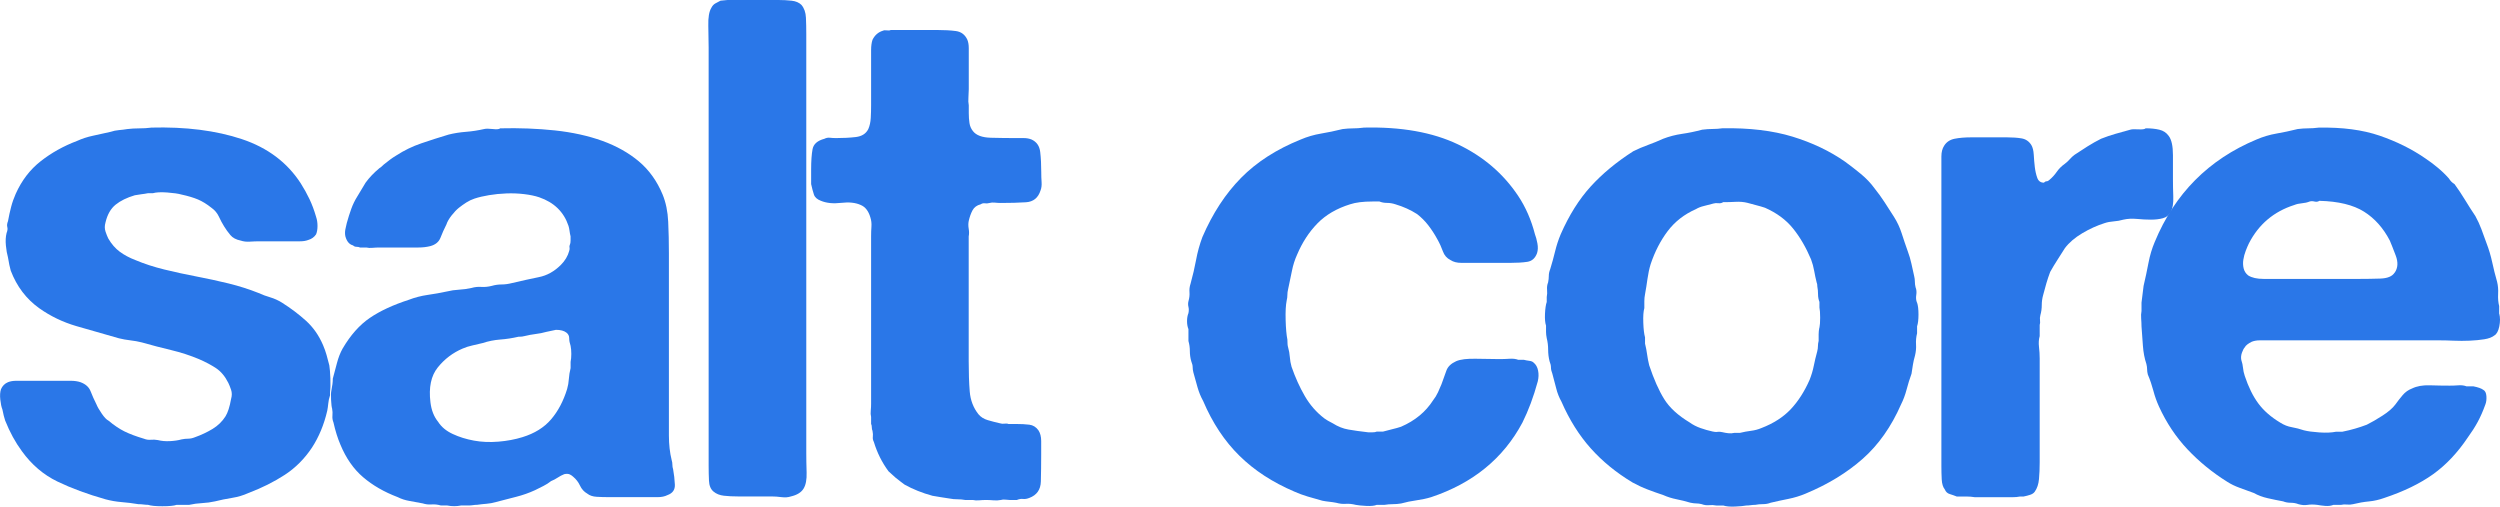
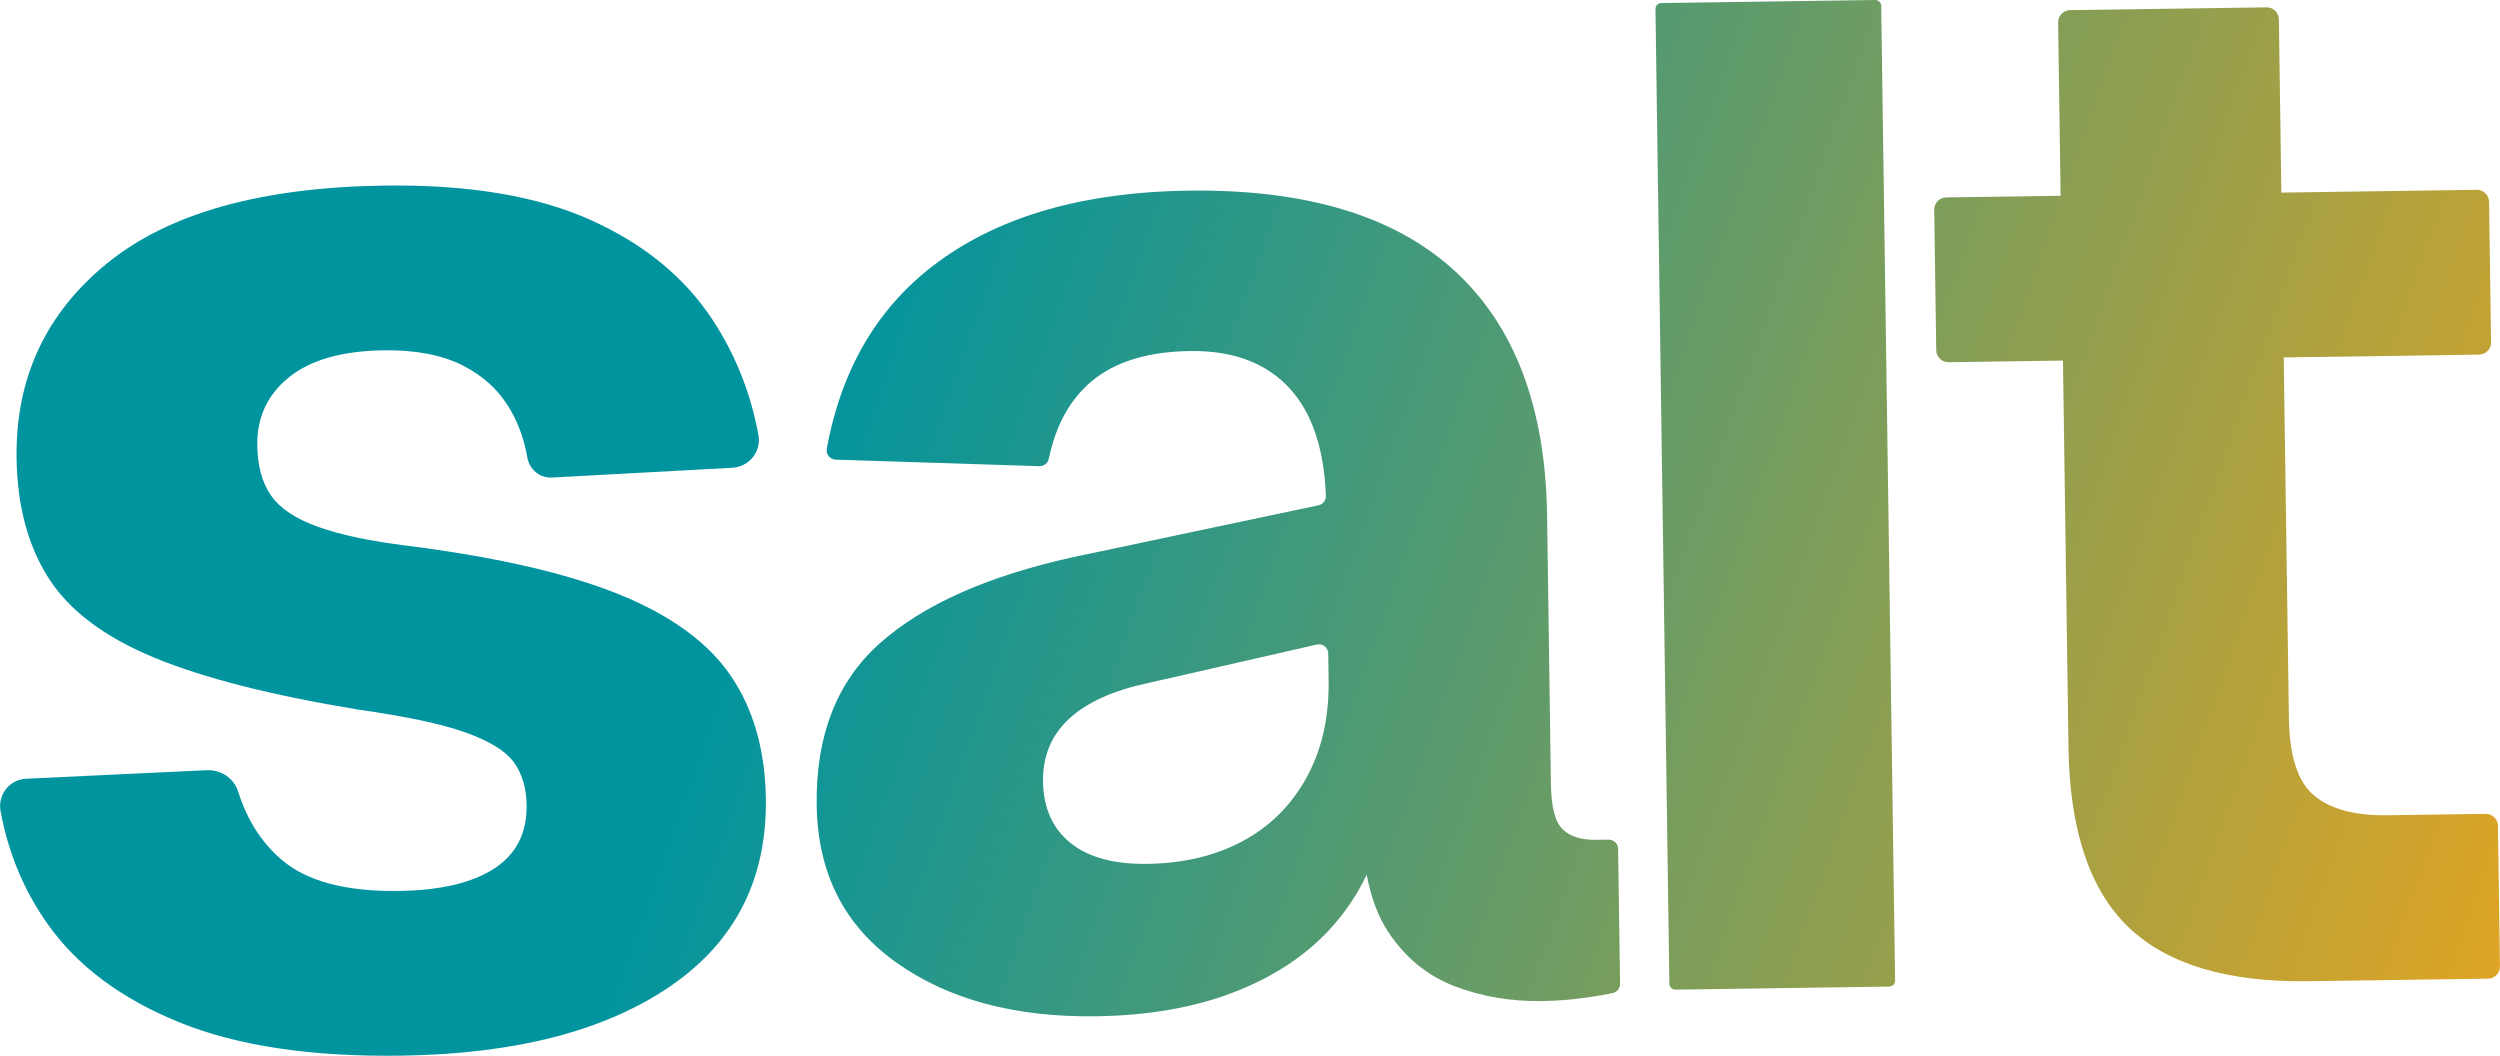
- <svg xmlns="http://www.w3.org/2000/svg" id="Layer_2" data-name="Layer 2" viewBox="0 0 746.67 151.32">
+ <svg xmlns="http://www.w3.org/2000/svg" xmlns:xlink="http://www.w3.org/1999/xlink" id="Layer_2" data-name="Layer 2" viewBox="0 0 697.15 294.41">
  <defs>
    <style>
      .cls-1 {
-         fill: #2a77e8;
+         fill: url(#linear-gradient-4);
+       }
+ 
+       .cls-2 {
+         fill: url(#linear-gradient-3);
+       }
+ 
+       .cls-3 {
+         fill: url(#linear-gradient-2);
+       }
+ 
+       .cls-4 {
+         fill: url(#linear-gradient);
      }
    </style>
+     <linearGradient id="linear-gradient" x1="-126.52" y1="10.33" x2="732.26" y2="312.77" gradientUnits="userSpaceOnUse">
+       <stop offset=".4" stop-color="#00949f" />
+       <stop offset="1" stop-color="#f3a619" />
+     </linearGradient>
+     <linearGradient id="linear-gradient-2" x1="-83.18" y1="-112.75" x2="775.6" y2="189.69" xlink:href="#linear-gradient" />
+     <linearGradient id="linear-gradient-3" x1="-97.93" y1="-70.85" x2="760.85" y2="231.59" xlink:href="#linear-gradient" />
+     <linearGradient id="linear-gradient-4" x1="-151.72" y1="81.89" x2="707.06" y2="384.33" xlink:href="#linear-gradient" />
  </defs>
-   <g id="Layer_1-2" data-name="Layer 1">
+   <g id="Camada_1" data-name="Camada 1">
    <g>
-       <path class="cls-1" d="M45.05,38.11c10.41-.28,19.47.87,27.18,3.44,7.71,2.57,13.57,6.98,17.6,13.22.97,1.53,1.84,3.09,2.6,4.69.76,1.6,1.42,3.37,1.98,5.31.28.83.42,1.74.42,2.71s-.14,1.81-.42,2.5c-.56.83-1.32,1.39-2.29,1.67-.7.28-1.53.42-2.5.42h-12.08c-.97,0-1.95.04-2.92.1-.97.07-1.87-.03-2.71-.31-1.39-.28-2.43-.83-3.12-1.67-.7-.83-1.32-1.7-1.87-2.6-.56-.9-1.08-1.87-1.56-2.92-.49-1.04-1.22-1.91-2.19-2.6-1.39-1.11-2.74-1.94-4.06-2.5-1.32-.55-2.95-1.04-4.89-1.46-.97-.28-2.4-.48-4.27-.62-1.87-.14-3.3-.07-4.27.21h-1.46c-.7.14-1.35.24-1.98.31-.62.07-1.29.18-1.98.31-2.36.7-4.27,1.63-5.73,2.81-1.46,1.18-2.47,2.95-3.02,5.31-.28.97-.28,1.88,0,2.71.28.83.55,1.53.83,2.08.97,1.67,2.12,2.99,3.44,3.96,1.32.97,2.88,1.81,4.69,2.5,2.64,1.11,5.52,2.05,8.64,2.81,3.12.76,6.32,1.46,9.58,2.08,3.26.62,6.46,1.32,9.58,2.08,3.12.77,6.07,1.7,8.85,2.81,1.25.56,2.46,1.01,3.64,1.35,1.18.35,2.32.87,3.44,1.56,2.64,1.67,5.03,3.47,7.19,5.42,2.15,1.95,3.85,4.37,5.1,7.29.42.97.76,1.95,1.04,2.92.28.97.55,2.01.83,3.12.14.83.24,2.12.31,3.85.07,1.74.03,3.09-.1,4.06v1.04c-.28.83-.45,1.63-.52,2.4-.07.76-.18,1.49-.31,2.19-.97,4.17-2.5,7.85-4.58,11.04-2.22,3.33-4.93,6.04-8.12,8.12-3.2,2.08-6.8,3.89-10.83,5.41-1.53.7-3.16,1.18-4.89,1.46-1.74.28-3.44.62-5.1,1.04-1.25.28-2.53.45-3.85.52-1.32.07-2.6.24-3.85.52h-3.75c-.83.28-2.26.42-4.27.42s-3.44-.14-4.27-.42c-.42,0-.87-.04-1.35-.1-.49-.07-1.01-.1-1.56-.1-1.67-.28-3.33-.49-5-.62-1.67-.14-3.26-.42-4.79-.83-5.41-1.53-10.2-3.3-14.37-5.31-4.17-2.01-7.71-5.03-10.62-9.06-1.95-2.64-3.61-5.69-5-9.16-.28-.83-.56-1.94-.83-3.33-.28-.69-.49-1.67-.62-2.92-.14-1.25-.07-2.29.21-3.12.42-.97,1.11-1.67,2.08-2.08.69-.28,1.53-.42,2.5-.42h16.24c1.11,0,2.08.14,2.92.42,1.53.56,2.53,1.46,3.02,2.71.48,1.25,1.07,2.57,1.77,3.96.28.7.8,1.6,1.56,2.71.76,1.11,1.42,1.81,1.98,2.08,1.67,1.39,3.26,2.47,4.79,3.23,1.53.76,3.47,1.49,5.83,2.19.69.28,1.39.38,2.08.31.69-.07,1.39-.03,2.08.1,1.11.28,2.32.38,3.64.31,1.32-.07,2.46-.24,3.44-.52.69-.14,1.35-.21,1.98-.21s1.28-.14,1.98-.42c1.94-.69,3.71-1.53,5.31-2.5,1.59-.97,2.88-2.22,3.85-3.75.69-1.11,1.25-2.84,1.67-5.21.28-.97.28-1.88,0-2.71-.28-.83-.56-1.53-.83-2.08-.97-1.94-2.19-3.4-3.64-4.37-1.46-.97-3.16-1.87-5.1-2.71-2.64-1.11-5.41-2.01-8.33-2.71-2.92-.69-5.83-1.46-8.75-2.29-1.11-.28-2.26-.49-3.44-.62-1.18-.14-2.33-.34-3.44-.62-4.44-1.25-8.68-2.46-12.7-3.64-4.03-1.18-7.71-2.95-11.04-5.31-3.89-2.78-6.74-6.52-8.54-11.25-.28-.97-.56-2.29-.83-3.96-.28-.97-.49-2.15-.62-3.54-.14-1.39-.07-2.64.21-3.75.28-.69.35-1.28.21-1.77-.14-.49-.07-1.07.21-1.77.28-1.53.59-2.95.94-4.27.34-1.32.8-2.6,1.35-3.85,1.8-4.03,4.3-7.29,7.5-9.79,3.19-2.5,6.8-4.51,10.83-6.04,1.53-.69,3.12-1.21,4.79-1.56,1.67-.34,3.4-.73,5.21-1.15.83-.28,1.67-.45,2.5-.52.83-.07,1.67-.17,2.5-.31,1.11-.14,2.29-.21,3.54-.21s2.43-.07,3.54-.21Z" />
-       <path class="cls-1" d="M201.04,140.16c.28,1.53.45,3.06.52,4.58.07,1.53-.66,2.57-2.19,3.12-.83.42-1.81.62-2.92.62h-14.58c-1.25,0-2.47-.03-3.64-.1-1.18-.07-2.12-.38-2.81-.94-.97-.55-1.7-1.35-2.19-2.4-.49-1.04-1.15-1.91-1.98-2.6-.28-.28-.62-.52-1.04-.73s-.97-.24-1.67-.1c-.7.28-1.35.62-1.98,1.04-.62.42-1.29.76-1.98,1.04-.7.56-1.46,1.04-2.29,1.46-.83.42-1.67.83-2.5,1.25-1.81.83-3.68,1.49-5.62,1.98-1.95.49-3.96,1.01-6.04,1.56-.97.28-1.91.45-2.81.52-.9.07-1.84.17-2.81.31-.42,0-.83.03-1.25.1-.42.07-.83.1-1.25.1h-2.29c-1.39.28-2.78.28-4.17,0h-1.87c-.97-.28-1.91-.38-2.81-.31-.9.07-1.77-.04-2.6-.31-1.39-.28-2.71-.52-3.96-.73s-2.43-.59-3.54-1.15c-4.03-1.53-7.46-3.5-10.31-5.94-2.85-2.43-5.1-5.66-6.77-9.68-.42-.97-.8-2.01-1.15-3.12-.35-1.11-.66-2.29-.94-3.54-.28-.69-.38-1.39-.31-2.08.07-.69.03-1.39-.1-2.08-.14-.42-.24-1.28-.31-2.6-.07-1.32-.04-2.26.1-2.81.28-1.39.42-2.57.42-3.54.42-1.53.83-3.09,1.25-4.69.42-1.59.97-3.02,1.67-4.27,2.36-4.03,5.07-7.08,8.12-9.16,3.05-2.08,6.94-3.89,11.66-5.42,1.8-.69,3.68-1.18,5.62-1.46,1.94-.28,3.89-.62,5.83-1.04,1.11-.28,2.29-.45,3.54-.52,1.25-.07,2.5-.24,3.75-.52.97-.28,1.94-.38,2.92-.31.97.07,2.01-.03,3.12-.31.97-.28,1.94-.42,2.92-.42s2.01-.14,3.12-.42c2.92-.69,5.59-1.28,8.02-1.77,2.43-.48,4.61-1.7,6.56-3.64,1.25-1.25,2.08-2.64,2.5-4.17.14-.42.17-.76.1-1.04-.07-.28-.04-.55.1-.83.14-.28.21-.69.21-1.25v-1.25c-.14-.55-.24-1.11-.31-1.67-.07-.55-.18-1.04-.31-1.46-1.39-4.17-4.31-7.01-8.75-8.54-1.25-.42-2.74-.73-4.48-.94-1.74-.21-3.51-.28-5.31-.21-1.81.07-3.54.24-5.21.52-1.67.28-3.12.62-4.37,1.04-.83.28-1.63.66-2.4,1.15-.76.49-1.49,1.01-2.19,1.56-.7.56-1.43,1.32-2.19,2.29-.76.97-1.29,1.87-1.56,2.71-.7,1.39-1.29,2.71-1.77,3.96-.49,1.25-1.49,2.08-3.02,2.5-1.11.28-2.29.42-3.54.42h-11.66c-.7,0-1.39.04-2.08.1-.7.07-1.32.04-1.87-.1h-1.87c-.28-.14-.62-.21-1.04-.21s-.76-.14-1.04-.42c-1.11-.28-1.87-1.18-2.29-2.71-.14-.69-.14-1.39,0-2.08.14-.69.28-1.32.42-1.87.42-1.53.87-2.95,1.35-4.27.48-1.32,1.07-2.53,1.77-3.64.42-.69.83-1.39,1.25-2.08.42-.69.83-1.39,1.25-2.08,1.11-1.53,2.5-2.98,4.17-4.37.28-.14.69-.48,1.25-1.04.69-.55,1.32-1.04,1.87-1.46.55-.42,1.18-.83,1.87-1.25,2.36-1.53,4.86-2.74,7.5-3.64,2.64-.9,5.34-1.77,8.12-2.6,1.67-.42,3.4-.69,5.21-.83,1.8-.14,3.61-.42,5.41-.83.55-.14,1.42-.14,2.6,0,1.18.14,1.91.07,2.19-.21,5.69-.14,11.14.07,16.35.62,5.21.56,9.92,1.6,14.16,3.12,4.23,1.53,7.88,3.58,10.93,6.14,3.05,2.57,5.41,5.87,7.08,9.89.97,2.36,1.53,5.07,1.67,8.12.14,3.06.21,6.18.21,9.37v54.46c0,2.71.28,5.17.83,7.39.14.42.21.87.21,1.35s.07.94.21,1.35ZM170.42,108.09c.14-.69.21-1.49.21-2.39s-.07-1.7-.21-2.4c-.28-.83-.42-1.59-.42-2.29s-.28-1.25-.83-1.67c-.7-.55-1.74-.83-3.12-.83-.56.14-1.04.24-1.46.31-.42.07-.9.18-1.46.31-.97.28-2.01.49-3.12.62-1.11.14-2.22.35-3.33.62-.42.14-1.04.21-1.87.21-1.81.42-3.61.7-5.42.83-1.81.14-3.54.49-5.21,1.04-1.11.28-2.15.52-3.12.73-.97.21-1.95.52-2.92.94-2.92,1.25-5.38,3.12-7.39,5.62-2.01,2.5-2.74,5.97-2.19,10.41.28,2.36,1.04,4.3,2.29,5.83.97,1.53,2.43,2.74,4.37,3.64,1.94.91,4.06,1.56,6.35,1.98,2.29.42,4.72.52,7.29.31,2.57-.21,4.96-.66,7.19-1.35,3.61-1.11,6.46-2.88,8.54-5.31,2.08-2.43,3.68-5.45,4.79-9.06.28-.97.45-1.98.52-3.02.07-1.04.24-2.12.52-3.23v-1.87Z" />
-       <path class="cls-1" d="M217.28,0h15.2c1.39,0,2.71.07,3.96.21,1.25.14,2.22.56,2.92,1.25.83.97,1.28,2.26,1.35,3.85.07,1.6.1,3.23.1,4.89v125.16c0,1.67.03,3.58.1,5.73.07,2.15-.24,3.79-.94,4.89-.7,1.11-1.95,1.87-3.75,2.29-.83.28-1.77.34-2.81.21-1.04-.14-2.05-.21-3.02-.21h-10c-1.53,0-2.92-.07-4.17-.21-1.25-.14-2.29-.55-3.12-1.25-.83-.69-1.29-1.77-1.35-3.23-.07-1.46-.1-2.95-.1-4.48V14.16c0-1.8-.04-3.96-.1-6.46-.07-2.5.24-4.3.94-5.42.28-.55.66-.97,1.15-1.25.48-.28,1.01-.55,1.56-.83.28,0,.62-.03,1.04-.1.42-.07.76-.1,1.04-.1Z" />
-       <path class="cls-1" d="M266.01,8.96h13.95c2.08,0,3.92.1,5.52.31,1.59.21,2.74,1.08,3.44,2.6.28.7.42,1.53.42,2.5v12.29c0,.7-.04,1.49-.1,2.4-.07.9-.04,1.7.1,2.39v2.29c0,1.11.07,2.12.21,3.02.14.91.48,1.7,1.04,2.4.97,1.25,2.74,1.91,5.31,1.98,2.57.07,5.03.1,7.39.1h2.5c.83,0,1.59.14,2.29.42,1.53.7,2.4,1.95,2.6,3.75.21,1.81.31,3.82.31,6.04,0,.97.03,1.95.1,2.92.07.97-.04,1.81-.31,2.5-.7,2.22-2.15,3.4-4.37,3.54-2.22.14-4.72.21-7.5.21-.56,0-1.15-.03-1.77-.1-.62-.07-1.15-.03-1.56.1-.56.14-1.04.18-1.46.1-.42-.07-.83.04-1.25.31-1.11.28-1.91.87-2.4,1.77-.49.91-.87,1.98-1.15,3.23-.14.7-.14,1.46,0,2.29.14.83.14,1.6,0,2.29v37.28c0,3.47.1,6.49.31,9.06.21,2.57,1.07,4.83,2.6,6.77.69.83,1.63,1.43,2.81,1.77,1.18.35,2.4.66,3.64.94.42.14.87.18,1.35.1.48-.07.87-.03,1.15.1h2.29c1.53,0,2.84.07,3.96.21,1.11.14,2.01.7,2.71,1.67.55.83.83,1.91.83,3.23v4.06c0,2.92-.04,5.59-.1,8.02-.07,2.43-1.22,4.06-3.44,4.89-.7.28-1.32.38-1.87.31-.56-.07-1.18.03-1.87.31h-2.08c-.28,0-.7-.04-1.25-.1-.56-.07-1.04-.04-1.46.1-.7.14-1.43.17-2.19.1-.76-.07-1.49-.1-2.19-.1s-1.39.03-2.08.1c-.7.07-1.32.03-1.87-.1h-2.29c-.7-.14-1.46-.21-2.29-.21s-1.6-.07-2.29-.21c-.97-.14-1.87-.28-2.71-.42s-1.67-.28-2.5-.42c-1.53-.42-2.99-.9-4.37-1.46-1.39-.55-2.71-1.18-3.96-1.88-.42-.28-.83-.59-1.25-.94-.42-.35-.9-.73-1.46-1.15-.28-.28-.62-.59-1.04-.94-.42-.34-.76-.66-1.04-.94-1.95-2.64-3.4-5.55-4.37-8.75-.28-.55-.38-1.07-.31-1.56.07-.48.03-1.07-.1-1.77-.14-.28-.21-.62-.21-1.04s-.07-.76-.21-1.04v-2.08c-.14-.55-.18-1.18-.1-1.87.07-.69.1-1.39.1-2.08v-49.98c0-.97.03-1.94.1-2.92.07-.97-.04-1.87-.31-2.71-.56-1.94-1.53-3.19-2.92-3.75-1.53-.69-3.47-.9-5.83-.62-2.36.28-4.37.07-6.04-.62-1.11-.42-1.81-1.04-2.08-1.87-.28-.83-.56-1.87-.83-3.12v-4.37c0-2.5.14-4.51.42-6.04.28-1.53,1.46-2.57,3.54-3.12.55-.28,1.11-.38,1.67-.31.55.07,1.18.1,1.87.1,2.08,0,4.02-.1,5.83-.31,1.8-.21,3.05-1,3.75-2.39.42-.97.66-2.08.73-3.33.07-1.25.1-2.5.1-3.75V15c0-1.25.14-2.29.42-3.12.69-1.39,1.73-2.29,3.12-2.71.28-.14.66-.17,1.15-.1.48.07.87.04,1.15-.1Z" />
-       <path class="cls-1" d="M407.21,38.11c11.25-.28,20.65,1.39,28.22,5,7.57,3.61,13.57,8.75,18.01,15.41,2.22,3.33,3.89,7.15,5,11.45.28.7.52,1.6.73,2.71.21,1.11.17,2.08-.1,2.92-.56,1.53-1.53,2.39-2.92,2.6-1.39.21-3.06.31-5,.31h-14.68c-1.32,0-2.4-.28-3.23-.83-1.11-.55-1.87-1.42-2.29-2.6-.42-1.18-.97-2.4-1.67-3.64-.83-1.53-1.74-2.92-2.71-4.17-.97-1.25-2.08-2.36-3.33-3.33-1.95-1.25-4.1-2.22-6.46-2.92-.83-.28-1.67-.42-2.5-.42s-1.6-.14-2.29-.42h-2.08c-2.78,0-5,.28-6.66.83-4.03,1.25-7.29,3.16-9.79,5.73-2.5,2.57-4.51,5.66-6.04,9.27-.7,1.53-1.22,3.16-1.56,4.89-.35,1.74-.73,3.58-1.15,5.52-.14.56-.21,1.11-.21,1.67s-.07,1.11-.21,1.67c-.28,1.39-.38,3.33-.31,5.83.07,2.5.24,4.44.52,5.83,0,1.11.07,1.87.21,2.29.28.97.45,1.95.52,2.92.07.97.24,1.95.52,2.92,1.11,3.2,2.43,6.11,3.96,8.75,1.53,2.64,3.47,4.86,5.83,6.66.55.42,1.39.9,2.5,1.46,1.53.97,3.09,1.6,4.69,1.87,1.59.28,3.57.56,5.94.83h1.25c.55,0,.97-.07,1.25-.21h1.87c.97-.28,1.91-.52,2.81-.73.9-.21,1.77-.45,2.6-.73,4.17-1.8,7.36-4.44,9.58-7.91.55-.69,1.04-1.49,1.46-2.39.42-.9.76-1.7,1.04-2.4.55-1.53,1.04-2.88,1.46-4.06.42-1.18,1.39-2.12,2.92-2.81,1.25-.55,3.26-.8,6.04-.73,2.78.07,5.07.1,6.87.1.97,0,1.98-.03,3.02-.1,1.04-.07,1.91.04,2.6.31h1.67c.55.14,1.11.24,1.67.31.55.07.97.24,1.25.52.69.56,1.15,1.35,1.35,2.4.21,1.04.17,2.12-.1,3.23-1.25,4.58-2.78,8.68-4.58,12.29-5.69,10.69-14.79,18.12-27.28,22.28-1.39.42-2.85.73-4.37.94-1.53.21-3.06.52-4.58.94-.83.14-1.67.21-2.5.21s-1.67.07-2.5.21h-2.29c-.7.28-1.74.38-3.12.31-1.39-.07-2.43-.18-3.12-.31-1.11-.28-2.12-.38-3.02-.31-.9.07-1.84-.04-2.81-.31-.7-.14-1.39-.24-2.08-.31-.7-.07-1.39-.18-2.08-.31-1.53-.42-2.99-.83-4.37-1.25-1.39-.42-2.71-.9-3.96-1.46-6.53-2.78-12.01-6.35-16.45-10.73-4.45-4.37-8.05-9.82-10.83-16.35-.7-1.25-1.25-2.6-1.67-4.06s-.83-2.95-1.25-4.48c-.14-.55-.21-1.07-.21-1.56s-.14-1.07-.42-1.77c-.28-.97-.42-1.98-.42-3.02s-.14-2.05-.42-3.02v-3.54c-.28-.69-.42-1.49-.42-2.4s.14-1.7.42-2.39c.14-.69.14-1.32,0-1.87-.14-.55-.14-1.11,0-1.67.28-.97.38-1.88.31-2.71-.07-.83.03-1.67.31-2.5.69-2.5,1.25-4.89,1.67-7.18s1.04-4.55,1.87-6.77c3.05-7.08,6.91-12.98,11.56-17.7,4.65-4.72,10.59-8.54,17.81-11.45,1.94-.83,3.96-1.42,6.04-1.77,2.08-.34,4.23-.8,6.46-1.35,1.11-.14,2.15-.21,3.12-.21s2.01-.07,3.12-.21Z" />
-       <path class="cls-1" d="M572.57,90.38c.28.83.42,2.01.42,3.54s-.14,2.71-.42,3.54v2.08c-.28,1.11-.38,2.22-.31,3.33.07,1.11-.04,2.22-.31,3.33-.28.97-.49,1.87-.62,2.71-.14.83-.28,1.74-.42,2.71-.56,1.53-1.04,3.09-1.46,4.69-.42,1.6-.97,3.09-1.67,4.48-2.92,6.66-6.74,12.08-11.45,16.24-4.72,4.17-10.41,7.64-17.08,10.41-1.67.7-3.37,1.21-5.1,1.56-1.74.34-3.51.73-5.31,1.15-.7.28-1.46.42-2.29.42s-1.6.07-2.29.21c-.42,0-.87.03-1.35.1-.49.07-.94.1-1.35.1-.7.14-1.81.24-3.33.31-1.53.07-2.71-.04-3.54-.31h-2.08c-.7-.14-1.43-.18-2.19-.1-.76.07-1.49-.04-2.19-.31-.56-.14-1.08-.21-1.56-.21s-1.08-.07-1.77-.21c-1.39-.42-2.78-.76-4.17-1.04-1.39-.28-2.71-.69-3.96-1.25-1.67-.55-3.23-1.11-4.69-1.67-1.46-.55-2.95-1.25-4.48-2.08-4.86-2.92-9.03-6.32-12.5-10.21-3.47-3.89-6.39-8.54-8.75-13.95-.7-1.25-1.22-2.57-1.56-3.96-.35-1.39-.73-2.84-1.15-4.37-.28-.69-.42-1.32-.42-1.87s-.14-1.18-.42-1.87c-.28-1.11-.42-2.25-.42-3.44s-.14-2.32-.42-3.44c-.14-.69-.21-1.32-.21-1.87v-1.87c-.28-.83-.38-2.01-.31-3.54.07-1.53.24-2.71.52-3.54v-1.46c.14-.69.17-1.42.1-2.19-.07-.76.03-1.49.31-2.19.14-.69.21-1.35.21-1.98s.14-1.28.42-1.98c.55-1.8,1.04-3.57,1.46-5.31.42-1.73.97-3.44,1.67-5.1,2.5-5.69,5.48-10.45,8.96-14.27,3.47-3.82,7.71-7.32,12.7-10.52,1.39-.69,2.84-1.32,4.37-1.87,1.53-.55,3.05-1.18,4.58-1.87,1.8-.69,3.68-1.18,5.62-1.46,1.94-.28,3.96-.69,6.04-1.25,1.11-.14,2.15-.21,3.12-.21s1.94-.07,2.92-.21c8.05-.14,15.03.7,20.93,2.5,5.9,1.81,11.14,4.3,15.72,7.5,1.53,1.11,3.09,2.33,4.69,3.64,1.59,1.32,2.95,2.74,4.06,4.27,1.11,1.39,2.12,2.78,3.02,4.17.9,1.39,1.84,2.85,2.81,4.37.97,1.53,1.73,3.16,2.29,4.89.55,1.74,1.18,3.58,1.87,5.52.42,1.11.76,2.29,1.04,3.54.28,1.25.55,2.5.83,3.75.14.56.21,1.11.21,1.67s.07,1.11.21,1.67c.28.7.34,1.46.21,2.29-.14.83-.07,1.6.21,2.29ZM543.41,97.88c.14-.69.21-1.7.21-3.02s-.07-2.32-.21-3.02v-1.67c-.28-.69-.42-1.46-.42-2.29s-.07-1.59-.21-2.29c0-.55-.07-.97-.21-1.25-.28-1.11-.52-2.26-.73-3.44-.21-1.18-.52-2.32-.94-3.44-1.53-3.61-3.33-6.7-5.42-9.27-2.08-2.57-4.86-4.61-8.33-6.14-.83-.28-1.67-.52-2.5-.73-.83-.21-1.74-.45-2.71-.73-1.11-.28-2.29-.38-3.54-.31-1.25.07-2.5.1-3.75.1-.42.28-.9.38-1.46.31-.56-.07-1.04-.03-1.46.1-.97.28-1.91.52-2.81.73-.9.21-1.7.52-2.4.94-3.47,1.53-6.28,3.72-8.43,6.56-2.15,2.85-3.85,6.14-5.1,9.89-.42,1.39-.73,2.85-.94,4.37-.21,1.53-.45,3.06-.73,4.58-.14.7-.21,1.39-.21,2.08v2.08c-.28.97-.38,2.43-.31,4.37.07,1.95.24,3.4.52,4.37v1.87c.28,1.11.48,2.19.62,3.23.14,1.04.35,2.12.62,3.23,1.39,4.17,2.88,7.53,4.48,10.1,1.59,2.57,4.13,4.89,7.6,6.98.97.7,2.05,1.25,3.23,1.67,1.18.42,2.4.77,3.64,1.04.55.14,1.04.18,1.46.1.42-.07.9-.03,1.46.1.55.14,1.15.24,1.77.31.62.07,1.21.04,1.77-.1h1.67c1.11-.28,2.22-.48,3.33-.62,1.11-.14,2.15-.42,3.12-.83,3.61-1.39,6.52-3.26,8.75-5.62,2.22-2.36,4.09-5.28,5.62-8.75.55-1.39.97-2.78,1.25-4.17.28-1.39.62-2.84,1.04-4.37.14-.55.21-1.07.21-1.56s.07-1.01.21-1.56v-1.98c0-.62.07-1.28.21-1.98Z" />
-       <path class="cls-1" d="M640.87,38.32c1.53,0,2.88.14,4.06.42,1.18.28,2.12.9,2.81,1.87.83,1.11,1.25,3.02,1.25,5.73v7.18c0,1.53.03,3.26.1,5.21.07,1.95-.18,3.47-.73,4.58-.56.97-1.35,1.6-2.39,1.87-1.04.28-2.22.42-3.54.42s-2.71-.07-4.17-.21c-1.46-.14-2.81-.07-4.06.21-.97.28-1.95.45-2.92.52-.97.07-1.87.24-2.71.52-2.22.7-4.44,1.7-6.66,3.02-2.22,1.32-3.96,2.81-5.21,4.48-.7,1.11-1.43,2.26-2.19,3.44-.76,1.18-1.49,2.39-2.19,3.64-.42,1.11-.8,2.26-1.15,3.44-.35,1.18-.66,2.33-.94,3.44-.28.97-.42,1.98-.42,3.02s-.14,2.05-.42,3.02c-.14.56-.18,1.08-.1,1.56.07.49.03.94-.1,1.35v3.33c-.28.97-.35,2.05-.21,3.23.14,1.18.21,2.33.21,3.44v31.03c0,1.81-.07,3.47-.21,5-.14,1.53-.56,2.78-1.25,3.75-.28.42-.73.73-1.35.94-.62.21-1.29.38-1.98.52h-1.04c-.7.14-1.46.21-2.29.21h-11.25c-.83-.14-1.7-.21-2.6-.21h-2.81c-.7-.28-1.39-.52-2.08-.73-.7-.21-1.18-.66-1.46-1.35-.56-.69-.87-1.7-.94-3.02-.07-1.32-.1-2.67-.1-4.06V46.75c0-1.32.28-2.4.83-3.23.69-1.11,1.73-1.8,3.12-2.08,1.39-.28,3.05-.42,5-.42h10.62c1.67,0,3.12.1,4.37.31s2.22.87,2.92,1.98c.42.7.66,1.67.73,2.92.07,1.25.17,2.47.31,3.64.14,1.18.38,2.26.73,3.23.34.97,1.01,1.46,1.98,1.46.28-.28.55-.42.83-.42s.55-.14.83-.42c.83-.69,1.56-1.49,2.19-2.4.62-.9,1.42-1.7,2.4-2.39.55-.42,1.04-.87,1.46-1.35.42-.49.9-.94,1.46-1.35,1.25-.83,2.53-1.67,3.85-2.5,1.32-.83,2.67-1.59,4.06-2.29,1.39-.55,2.81-1.04,4.27-1.46,1.46-.42,2.95-.83,4.48-1.25.42-.14,1.21-.17,2.39-.1,1.18.07,1.91-.03,2.19-.31Z" />
-       <path class="cls-1" d="M746.46,93.72c.28,1.11.28,2.36,0,3.75-.28,1.39-.76,2.29-1.46,2.71-.7.56-1.7.94-3.02,1.15-1.32.21-2.78.35-4.37.42-1.6.07-3.2.07-4.79,0-1.6-.07-3.02-.1-4.27-.1h-53.63c-.9,0-1.7.14-2.4.42-1.11.56-1.81,1.11-2.08,1.67-.28.28-.56.8-.83,1.56-.28.76-.35,1.49-.21,2.19.28.83.45,1.63.52,2.4.07.76.24,1.56.52,2.39,1.11,3.33,2.46,6.08,4.06,8.23,1.59,2.15,3.78,4.06,6.56,5.73,1.11.7,2.25,1.15,3.44,1.35,1.18.21,2.39.52,3.64.94,1.11.28,2.64.49,4.58.62,1.94.14,3.61.07,5-.21h1.87c1.39-.28,2.67-.59,3.85-.94,1.18-.34,2.32-.73,3.44-1.15,1.39-.69,2.95-1.59,4.69-2.71,1.73-1.11,3.02-2.22,3.85-3.33.69-.97,1.42-1.91,2.19-2.81.76-.9,1.7-1.56,2.81-1.98,1.39-.69,3.16-1.01,5.31-.94,2.15.07,4.13.1,5.94.1.83,0,1.7-.03,2.6-.1.9-.07,1.7.04,2.4.31h2.08c1.39.28,2.36.62,2.92,1.04.55.28.87.91.94,1.88.07.97-.04,1.81-.31,2.5-.7,1.95-1.46,3.68-2.29,5.21-.83,1.53-1.81,3.06-2.92,4.58-3.06,4.58-6.53,8.26-10.41,11.04-3.89,2.78-8.75,5.14-14.58,7.08-1.53.55-3.06.9-4.58,1.04-1.53.14-3.12.42-4.79.83-.56.14-1.15.17-1.77.1-.62-.07-1.22-.04-1.77.1h-2.29c-.7.28-1.49.38-2.4.31-.9-.07-1.7-.18-2.4-.31-1.11-.14-2.08-.14-2.92,0-.83.14-1.74.07-2.71-.21-.7-.28-1.46-.42-2.29-.42s-1.6-.14-2.29-.42c-1.53-.28-3.06-.59-4.58-.94-1.53-.34-2.92-.87-4.17-1.56-1.53-.55-2.95-1.07-4.27-1.56-1.32-.48-2.54-1.07-3.64-1.77-4.45-2.78-8.4-6-11.87-9.68-3.47-3.68-6.32-7.95-8.54-12.81-.7-1.53-1.25-3.09-1.67-4.69-.42-1.59-.97-3.23-1.67-4.89-.14-.55-.21-1.07-.21-1.56s-.07-1-.21-1.56c-.56-1.67-.9-3.47-1.04-5.42-.14-1.94-.28-3.89-.42-5.83,0-.69-.04-1.46-.1-2.29-.07-.83-.04-1.59.1-2.29v-2.5l.62-5c.55-2.36,1.04-4.65,1.46-6.87.42-2.22,1.04-4.3,1.87-6.25,5.97-14.44,16.1-24.64,30.41-30.61,1.94-.83,3.92-1.42,5.94-1.77,2.01-.34,4.13-.8,6.35-1.35,1.11-.14,2.15-.21,3.12-.21s2.01-.07,3.12-.21c7.08-.14,13.15.66,18.22,2.4,5.07,1.74,9.61,3.99,13.64,6.77,1.25.83,2.5,1.77,3.75,2.81,1.25,1.04,2.36,2.12,3.33,3.23.42.7.97,1.25,1.67,1.67,1.11,1.53,2.15,3.09,3.12,4.69.97,1.6,2.01,3.23,3.12,4.89.69,1.25,1.28,2.54,1.77,3.85.48,1.32,1.01,2.74,1.56,4.27.69,1.81,1.25,3.68,1.67,5.62.42,1.95.9,3.89,1.46,5.83.28,1.11.38,2.33.31,3.64-.07,1.32.03,2.54.31,3.64v2.29ZM715.22,81.43c.97-1.39,1.07-3.09.31-5.1-.76-2.01-1.35-3.5-1.77-4.48-1.95-3.75-4.51-6.63-7.71-8.64-3.2-2.01-7.64-3.09-13.33-3.23-.42.28-.9.35-1.46.21-.56-.14-1.04-.14-1.46,0-.7.28-1.46.45-2.29.52-.83.07-1.6.24-2.29.52-6.11,1.95-10.62,5.76-13.54,11.45-.28.56-.59,1.29-.94,2.19-.35.91-.59,1.81-.73,2.71-.14.9-.1,1.77.1,2.6s.66,1.53,1.35,2.08c1.11.7,2.64,1.04,4.58,1.04h28.74c1.94,0,3.99-.03,6.14-.1,2.15-.07,3.57-.66,4.27-1.77Z" />
+       <path class="cls-4" d="M448.58,234.14l-3.55.05c-4.1.06-7.2-.92-9.28-2.95-2.08-2.02-3.17-6.18-3.26-12.47l-1.07-75.1c-.43-30.1-9.04-52.82-25.81-68.18-16.78-15.36-41.58-22.8-74.41-22.33-28.73.41-51.83,6.97-69.3,19.67-16.75,12.18-27.19,29.61-31.34,52.29-.28,1.56.91,3.01,2.49,3.06l56.8,1.82c1.28.04,2.37-.86,2.63-2.12,1.95-9.35,5.94-16.55,11.97-21.59,6.49-5.43,15.62-8.23,27.38-8.4,12.04-.17,21.32,3.33,27.86,10.48,6.19,6.79,9.54,16.75,10.05,29.89.05,1.26-.84,2.38-2.07,2.64l-68.67,14.52c-23.73,5.26-41.62,13.26-53.64,23.96-12.03,10.71-17.9,25.78-17.62,45.2.27,18.88,7.66,33.49,22.18,43.81,14.51,10.33,33.12,15.33,55.84,15.01,14.5-.21,27.26-2.44,38.29-6.7,11.02-4.26,19.97-10.14,26.84-17.62,4.22-4.59,7.61-9.65,10.22-15.15,1.22,6.38,3.21,11.72,6.01,15.94,4.75,7.19,10.91,12.23,18.48,15.13,7.56,2.9,15.72,4.29,24.48,4.16,4.1-.06,8.27-.39,12.51-1,2.94-.42,5.31-.84,7.13-1.24,1.21-.27,2.07-1.34,2.05-2.58l-.54-37.62c-.02-1.44-1.2-2.59-2.64-2.57ZM364.32,216.87c-4.27,7.73-10.21,13.63-17.81,17.7-7.61,4.08-16.47,6.19-26.59,6.33-9.3.13-16.45-1.82-21.43-5.85-4.98-4.03-7.53-9.74-7.63-17.13-.1-7.11,2.34-12.96,7.34-17.55,5-4.59,12.41-7.91,22.23-9.96l46.78-10.67c1.61-.37,3.16.85,3.18,2.5l.11,7.45c.15,10.4-1.92,19.46-6.18,27.18Z" />
+       <path class="cls-3" d="M696.59,230.29c-.03-1.87-1.57-3.37-3.44-3.34l-27.39.39c-9.03.13-15.83-1.68-20.4-5.46-4.57-3.76-6.93-10.98-7.08-21.66l-1.44-100.55,54.48-.78c1.87-.03,3.37-1.57,3.34-3.44l-.56-39.18c-.03-1.87-1.57-3.37-3.44-3.34l-54.48.78-.69-48.32c-.03-1.87-1.57-3.37-3.44-3.34l-54.78.78c-1.87.03-3.37,1.57-3.34,3.44l.69,48.32-31.9.46c-1.87.03-3.37,1.57-3.34,3.44l.56,39.18c.03,1.87,1.57,3.37,3.44,3.34l31.9-.46,1.54,107.94c.33,22.98,5.9,39.67,16.72,50.05,10.82,10.38,27.58,15.41,50.3,15.08l49.96-.71c1.87-.03,3.37-1.57,3.34-3.44l-.56-39.18Z" />
+       <path class="cls-2" d="M522.9,0l-59.61.85c-.92.01-1.66.77-1.65,1.69l3.88,271.78c.01.92.77,1.66,1.69,1.65l59.61-.85c.92-.01,1.66-.77,1.65-1.69l-3.88-271.78c-.01-.92-.77-1.66-1.69-1.65Z" />
+       <path class="cls-1" d="M172.43,165.67c-14.53-5.86-34.1-10.34-58.7-13.46-10.42-1.29-18.75-3.05-24.99-5.28-6.25-2.22-10.62-5.12-13.12-8.7-2.51-3.57-3.8-8.25-3.88-14.03-.11-7.8,2.83-14.12,8.83-18.98,6-4.85,14.77-7.36,26.33-7.53,8.95-.13,16.34,1.28,22.16,4.23,5.82,2.95,10.29,7.15,13.4,12.59,2.22,3.89,3.75,8.23,4.59,13.03.58,3.35,3.46,5.82,6.86,5.63l50.3-2.73c4.64-.25,8.13-4.48,7.3-9.05-2.12-11.62-6.33-22.27-12.63-31.95-7.83-12.02-19.23-21.39-34.21-28.11-14.98-6.72-34.16-9.91-57.56-9.58-34.38.49-60.13,7.73-77.26,21.69-17.14,13.97-25.54,32.08-25.23,54.32.19,13.29,3.17,24.44,8.93,33.46,5.76,9.02,15.54,16.4,29.35,22.12,13.8,5.73,32.87,10.58,57.2,14.57,13.03,1.84,22.88,3.94,29.56,6.29,6.68,2.36,11.19,5.12,13.55,8.26,2.35,3.15,3.57,7.17,3.64,12.08.11,7.8-2.91,13.69-9.06,17.68-6.16,3.99-15.01,6.07-26.56,6.23-14.73.21-25.61-2.67-32.63-8.64-5.62-4.77-9.68-11.14-12.2-19.1-1.18-3.74-4.87-6.12-8.79-5.93l-50.36,2.38c-4.61.22-7.94,4.48-7.1,9.02,2.18,11.77,6.6,22.33,13.27,31.69,8.25,11.58,20.45,20.66,36.58,27.21,16.13,6.56,36.76,9.66,61.89,9.3,31.77-.45,56.74-6.88,74.91-19.27,18.17-12.4,27.09-29.86,26.77-52.39-.19-13.57-3.47-25.01-9.81-34.31-6.35-9.29-16.78-16.88-31.31-22.74Z" />
    </g>
  </g>
</svg>
